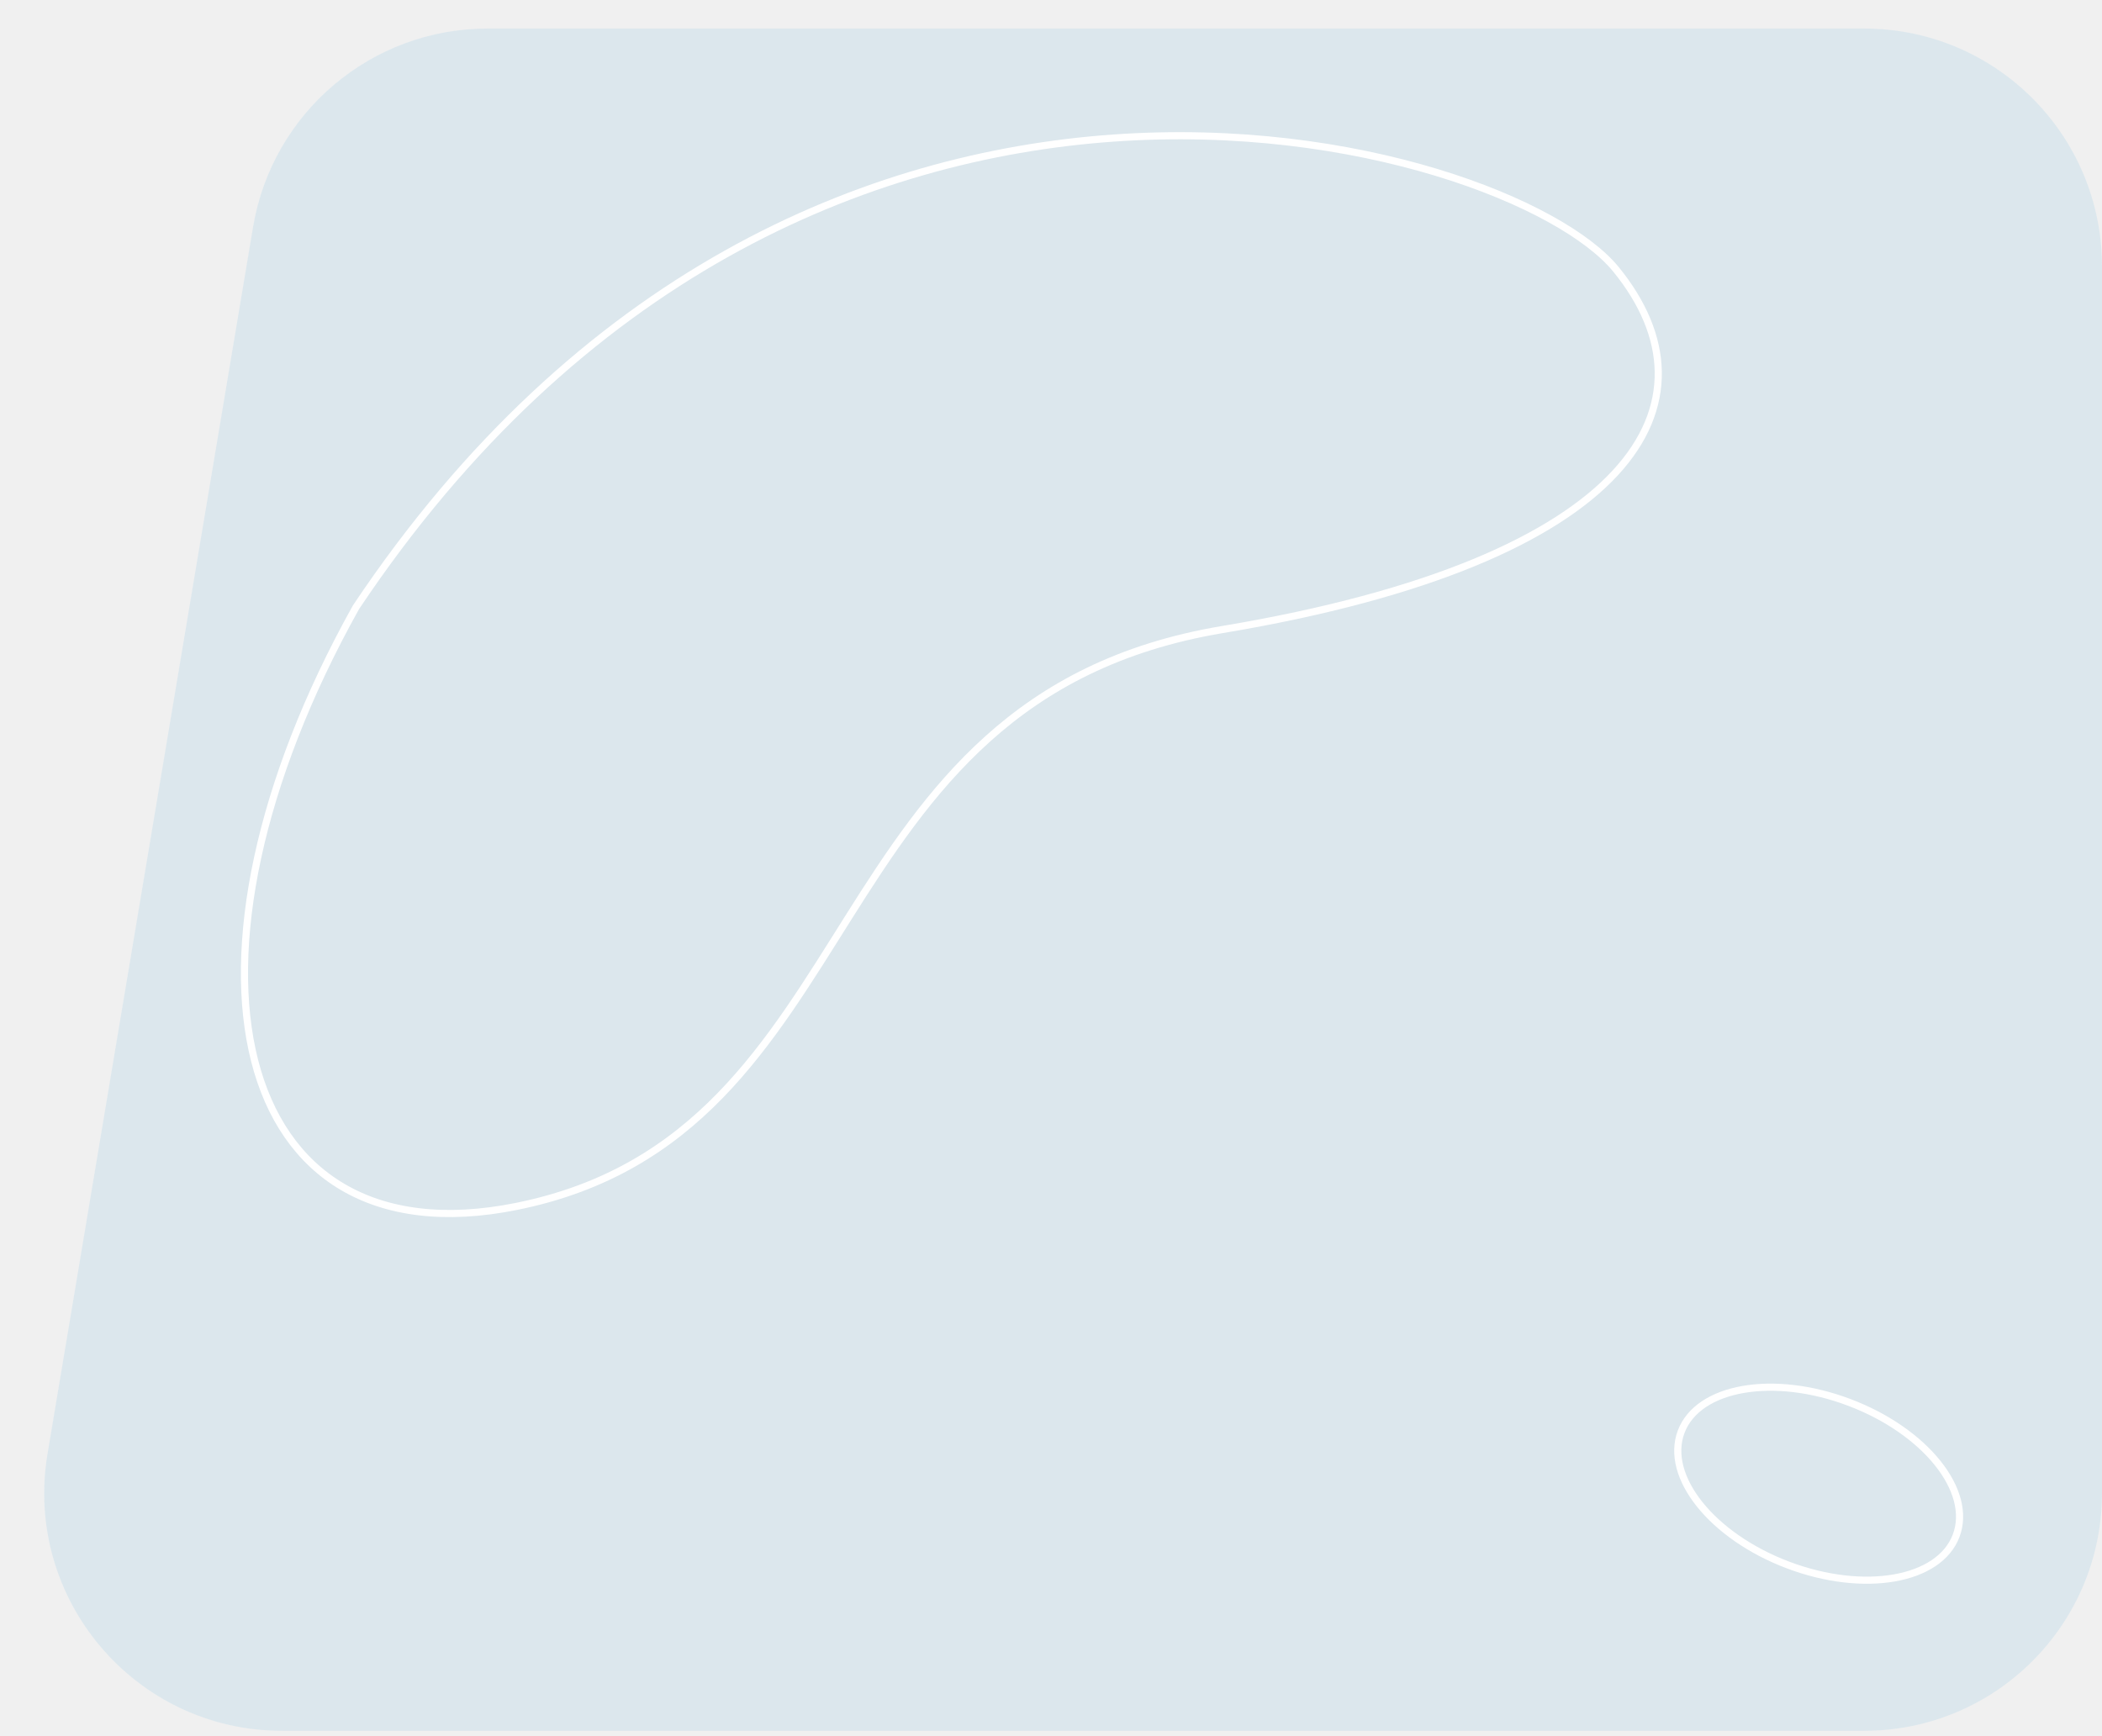
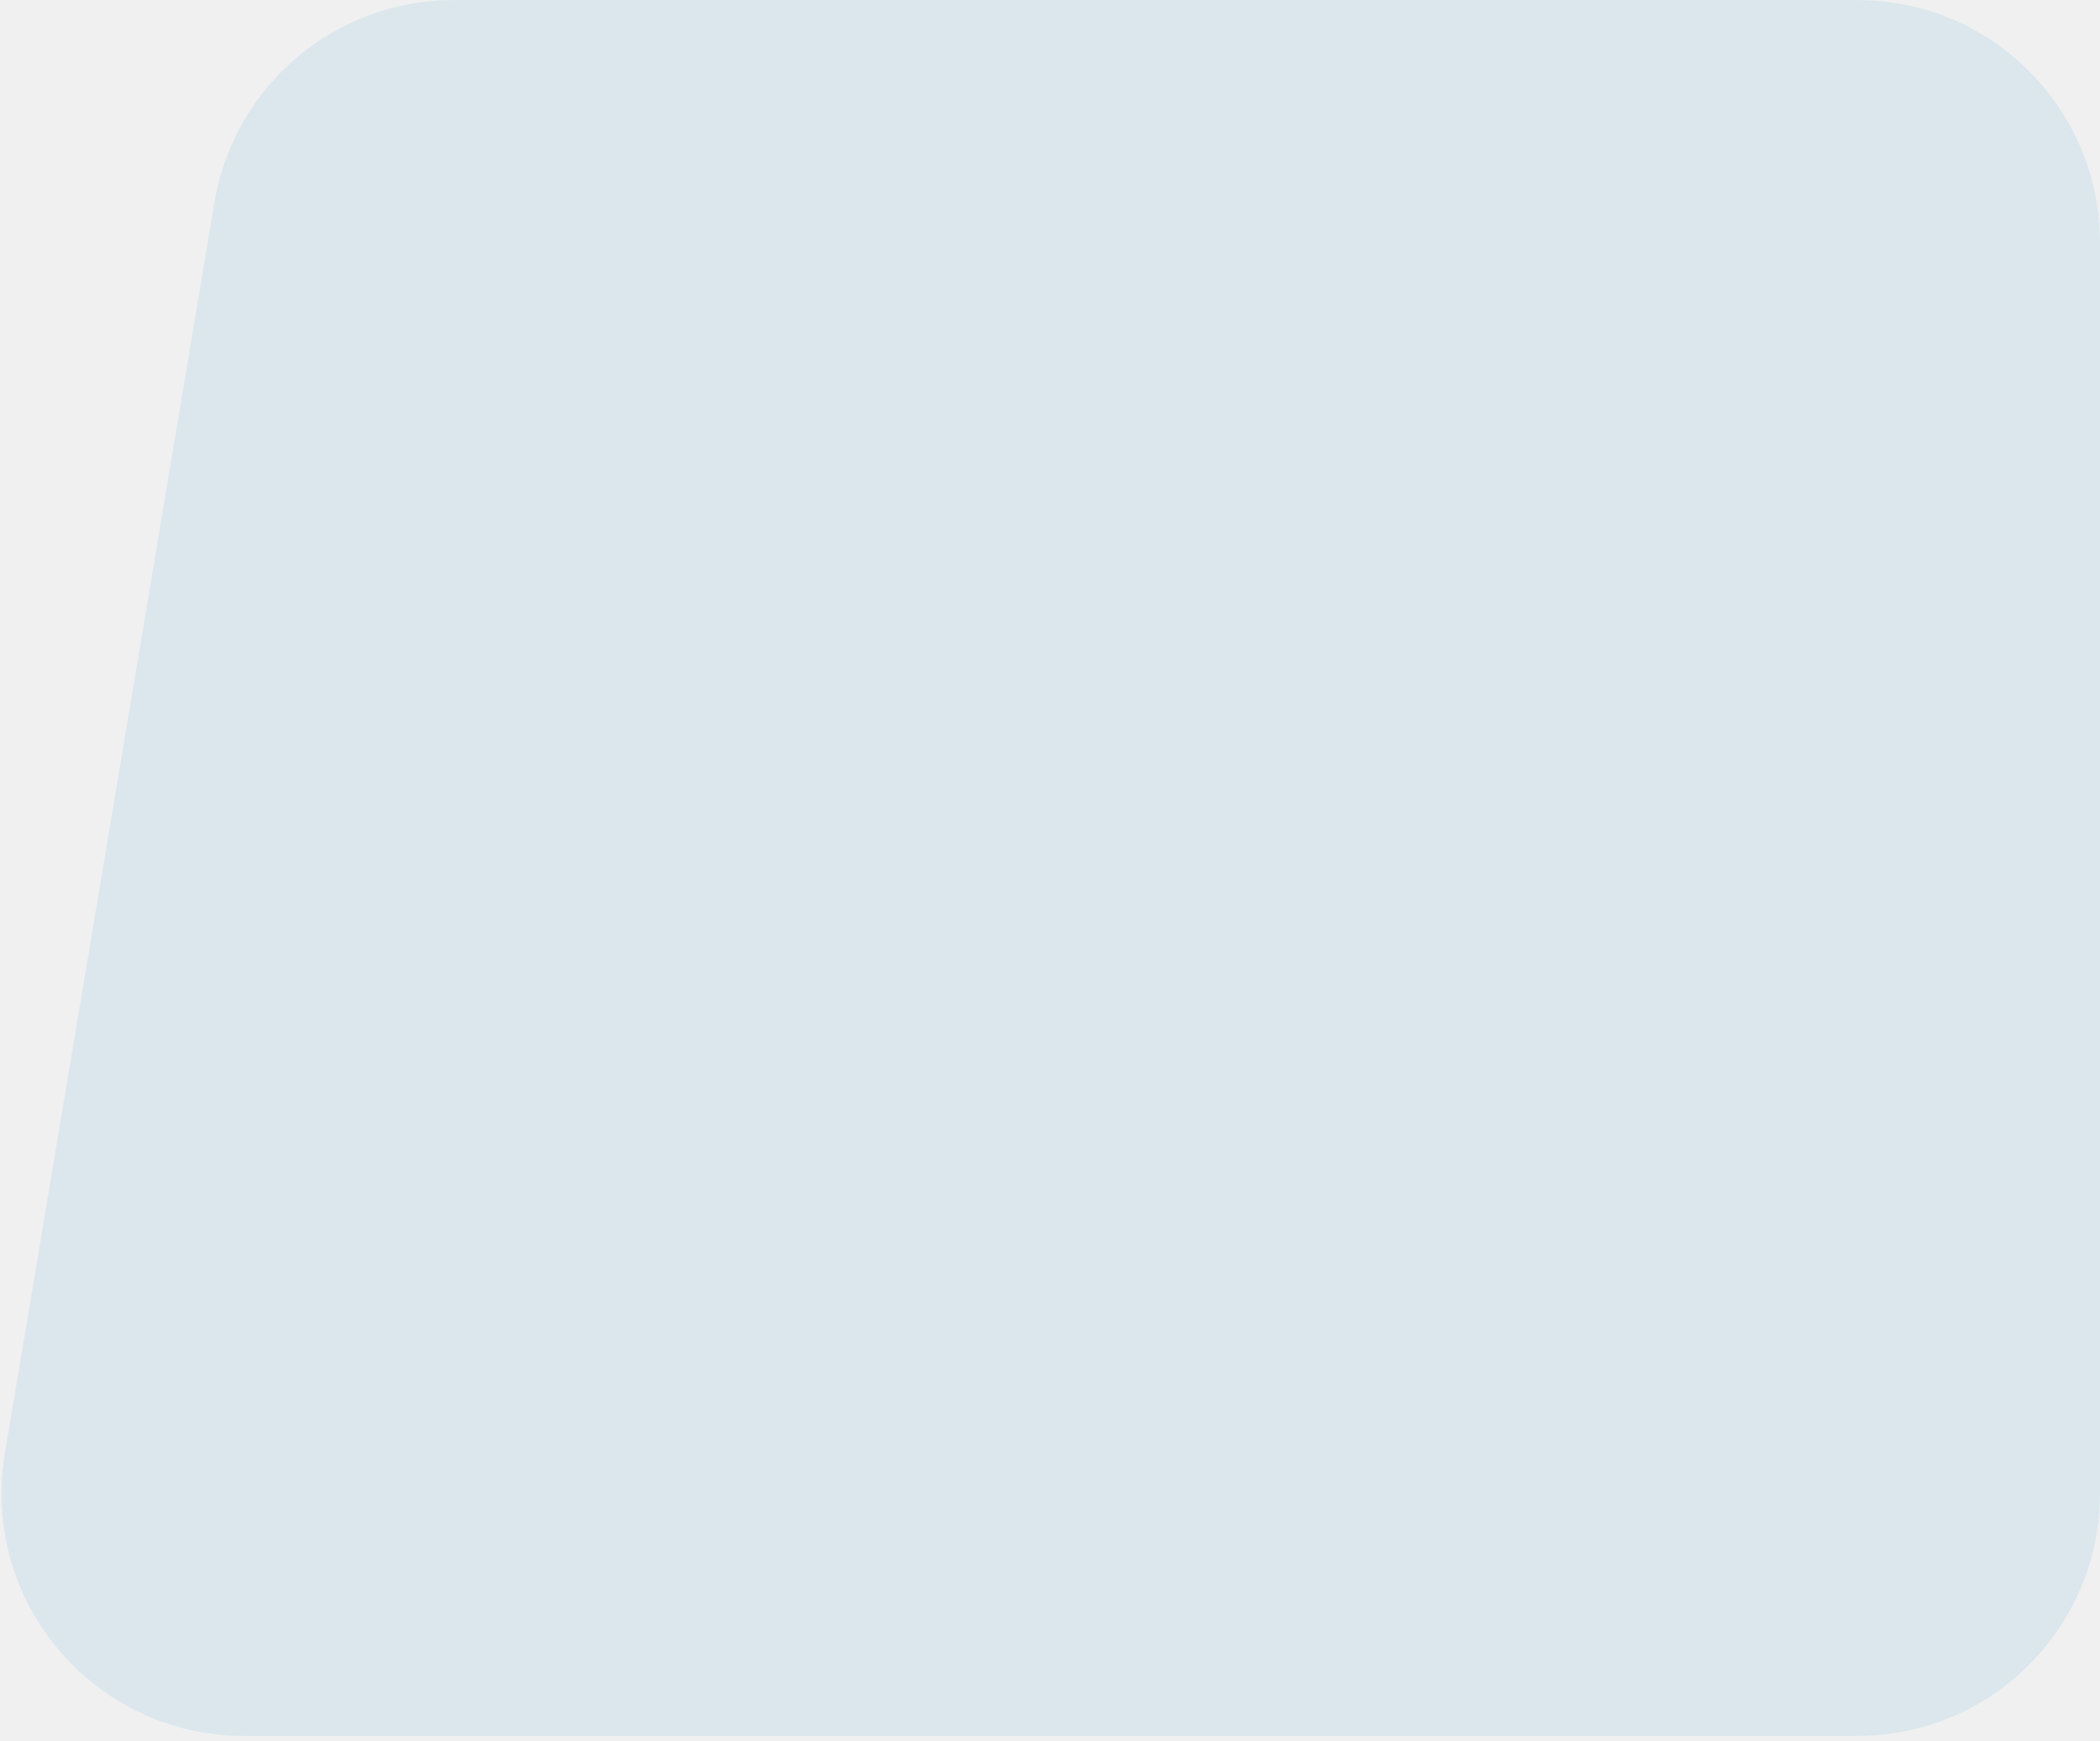
- <svg xmlns="http://www.w3.org/2000/svg" width="442" height="365" viewBox="0 0 442 365" fill="none">
-   <path opacity="0.1" d="M53.209 47.741C57.245 23.65 78.096 6.002 102.522 6.002H392C419.614 6.002 442 28.387 442 56.002V314.002C442 341.616 419.614 364.002 392 364.002H59.305C28.392 364.002 4.885 336.23 9.992 305.741L53.209 47.741Z" fill="#2D9CDB" />
-   <ellipse rx="30.91" ry="18.273" transform="matrix(0.935269 0.353938 -0.353612 0.935392 382.421 312.032)" stroke="white" stroke-width="1.5" />
-   <path d="M108.617 253.712C48.115 265.919 33.498 201.795 74.867 127.691C168.814 -12.877 317.188 28.866 339.815 56.661C362.443 84.457 344.259 117.798 257.066 132.395C169.873 146.991 184.245 238.454 108.617 253.712Z" stroke="white" stroke-width="1.5" />
+ <svg xmlns="http://www.w3.org/2000/svg" width="433" height="359" viewBox="0 0 433 359" fill="none">
+   <path opacity="0.1" d="M44.209 41.741C48.245 17.65 69.096 0.002 93.522 0.002H383C410.614 0.002 433 22.387 433 50.002V308.002C433 335.616 410.614 358.002 383 358.002H50.305C19.392 358.002 -4.115 330.23 0.992 299.741L44.209 41.741Z" fill="#2D9CDB" />
</svg>
